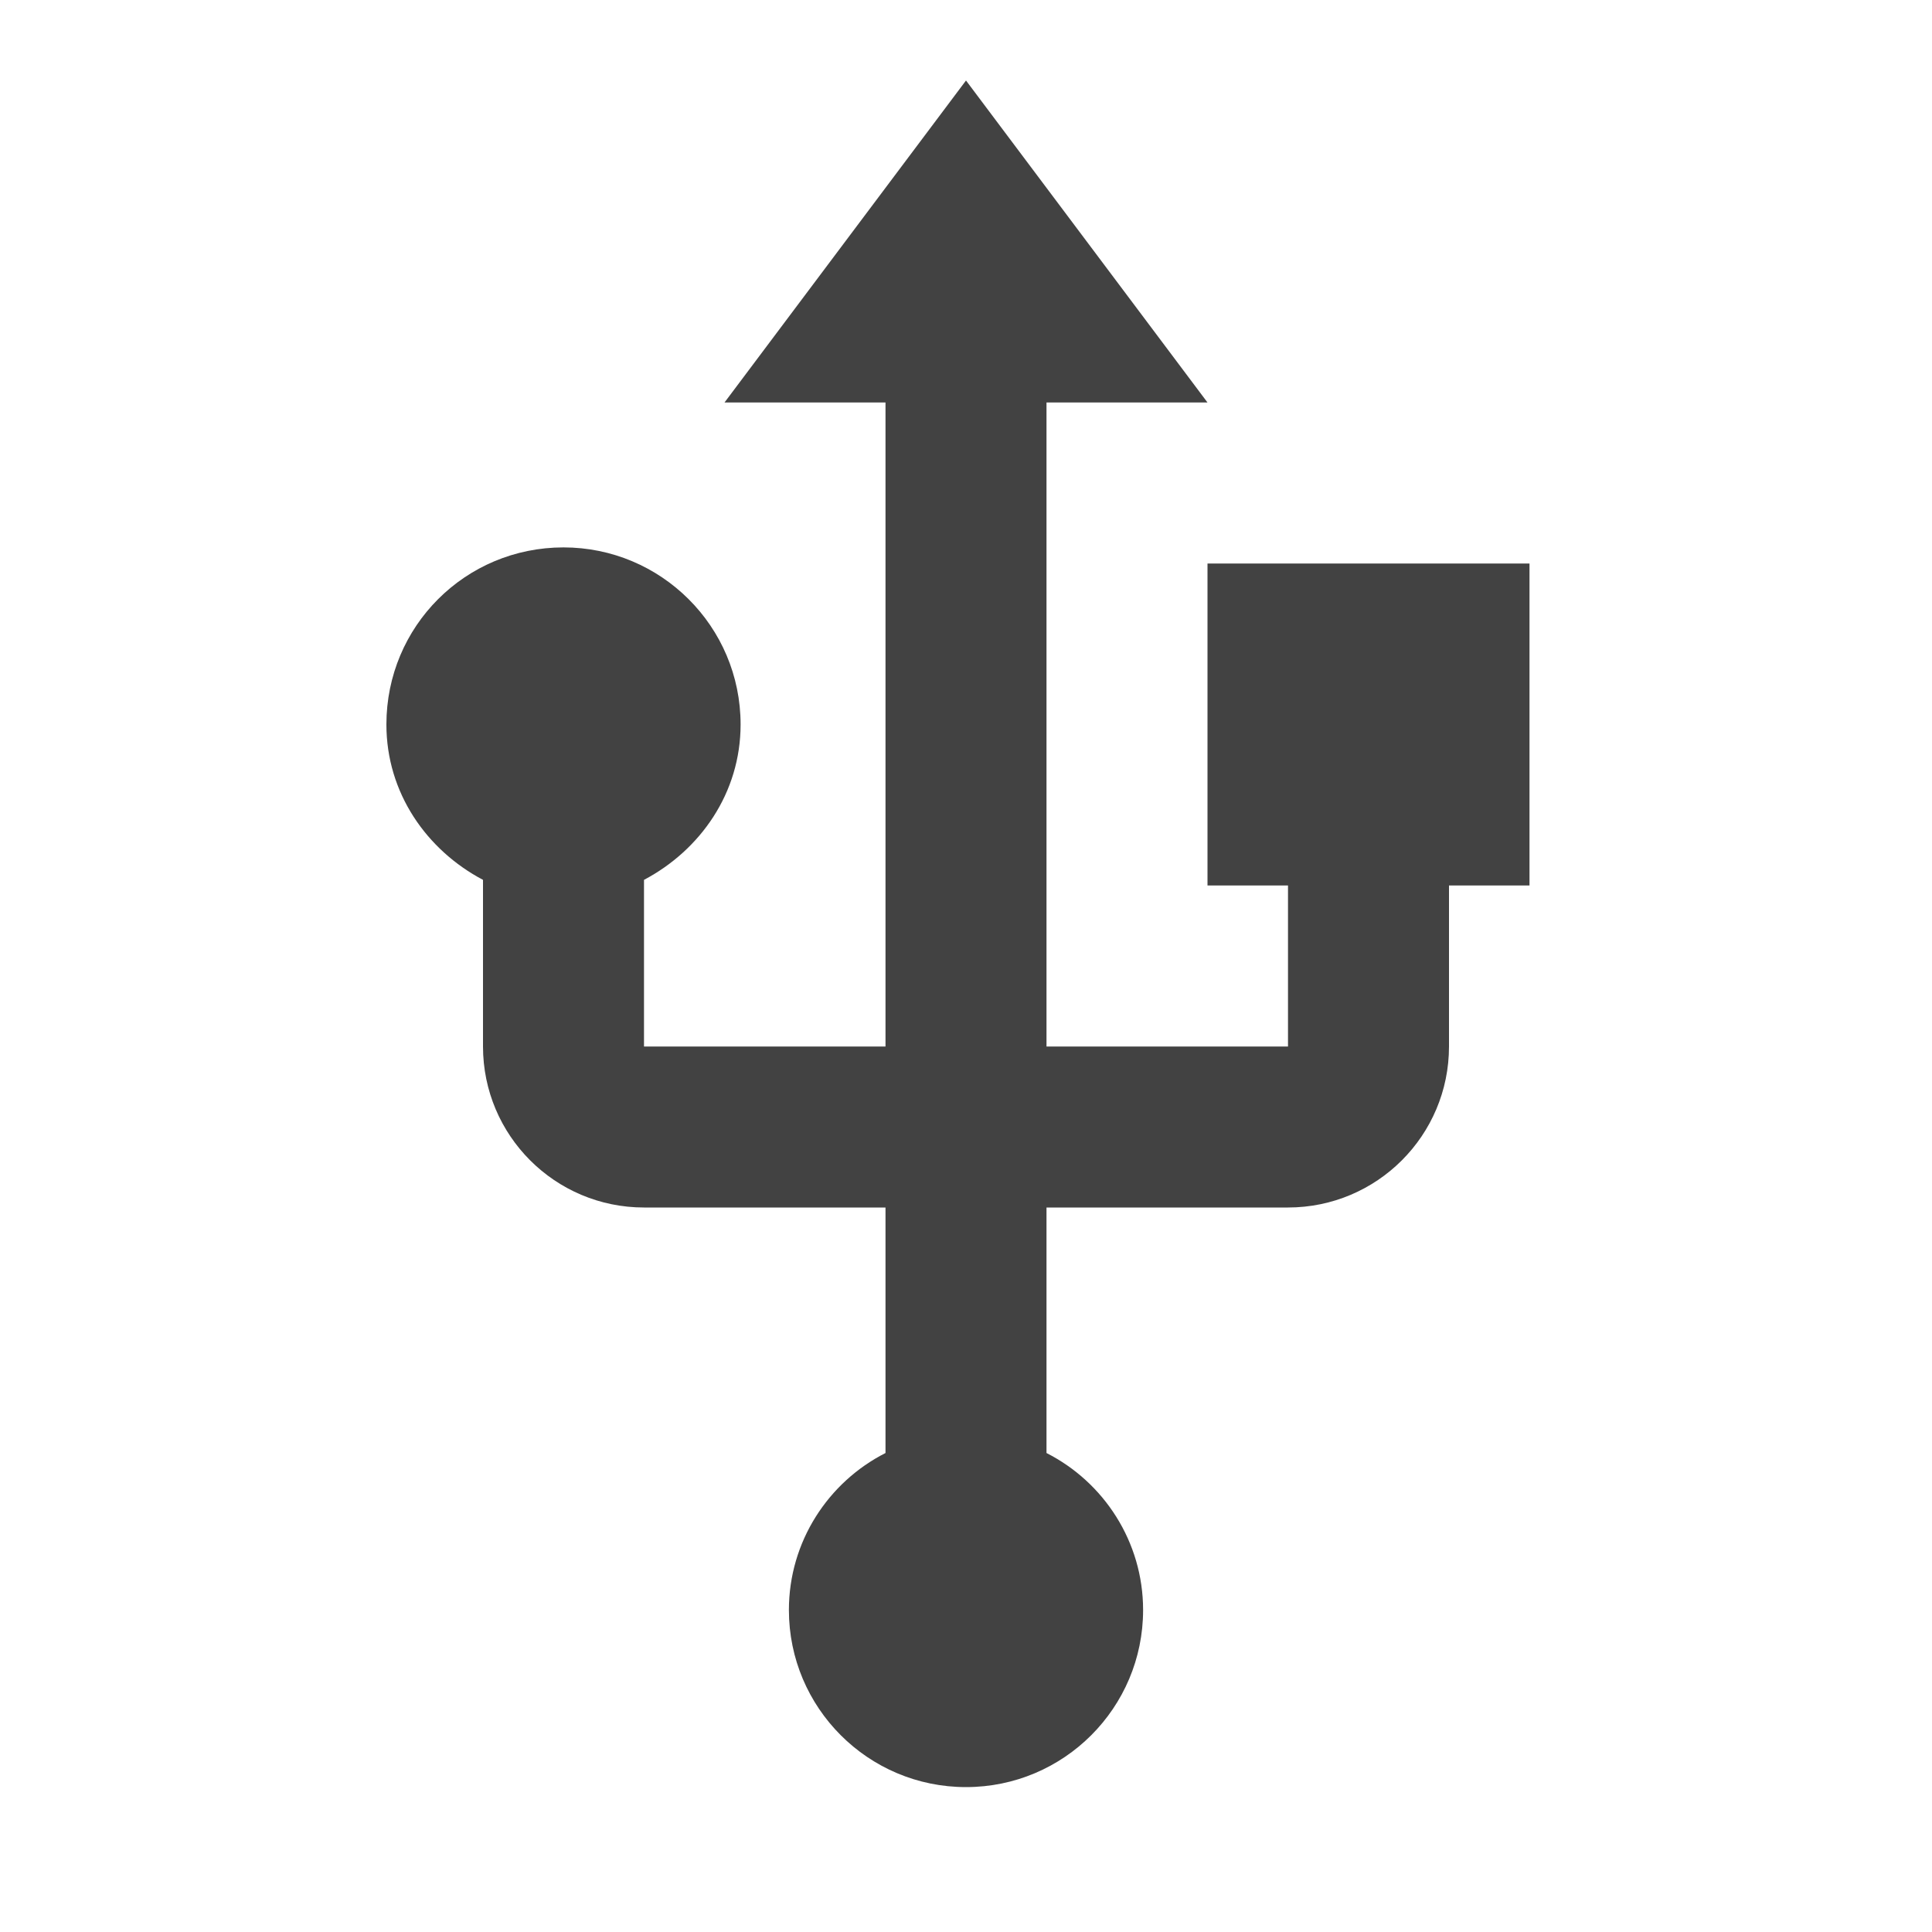
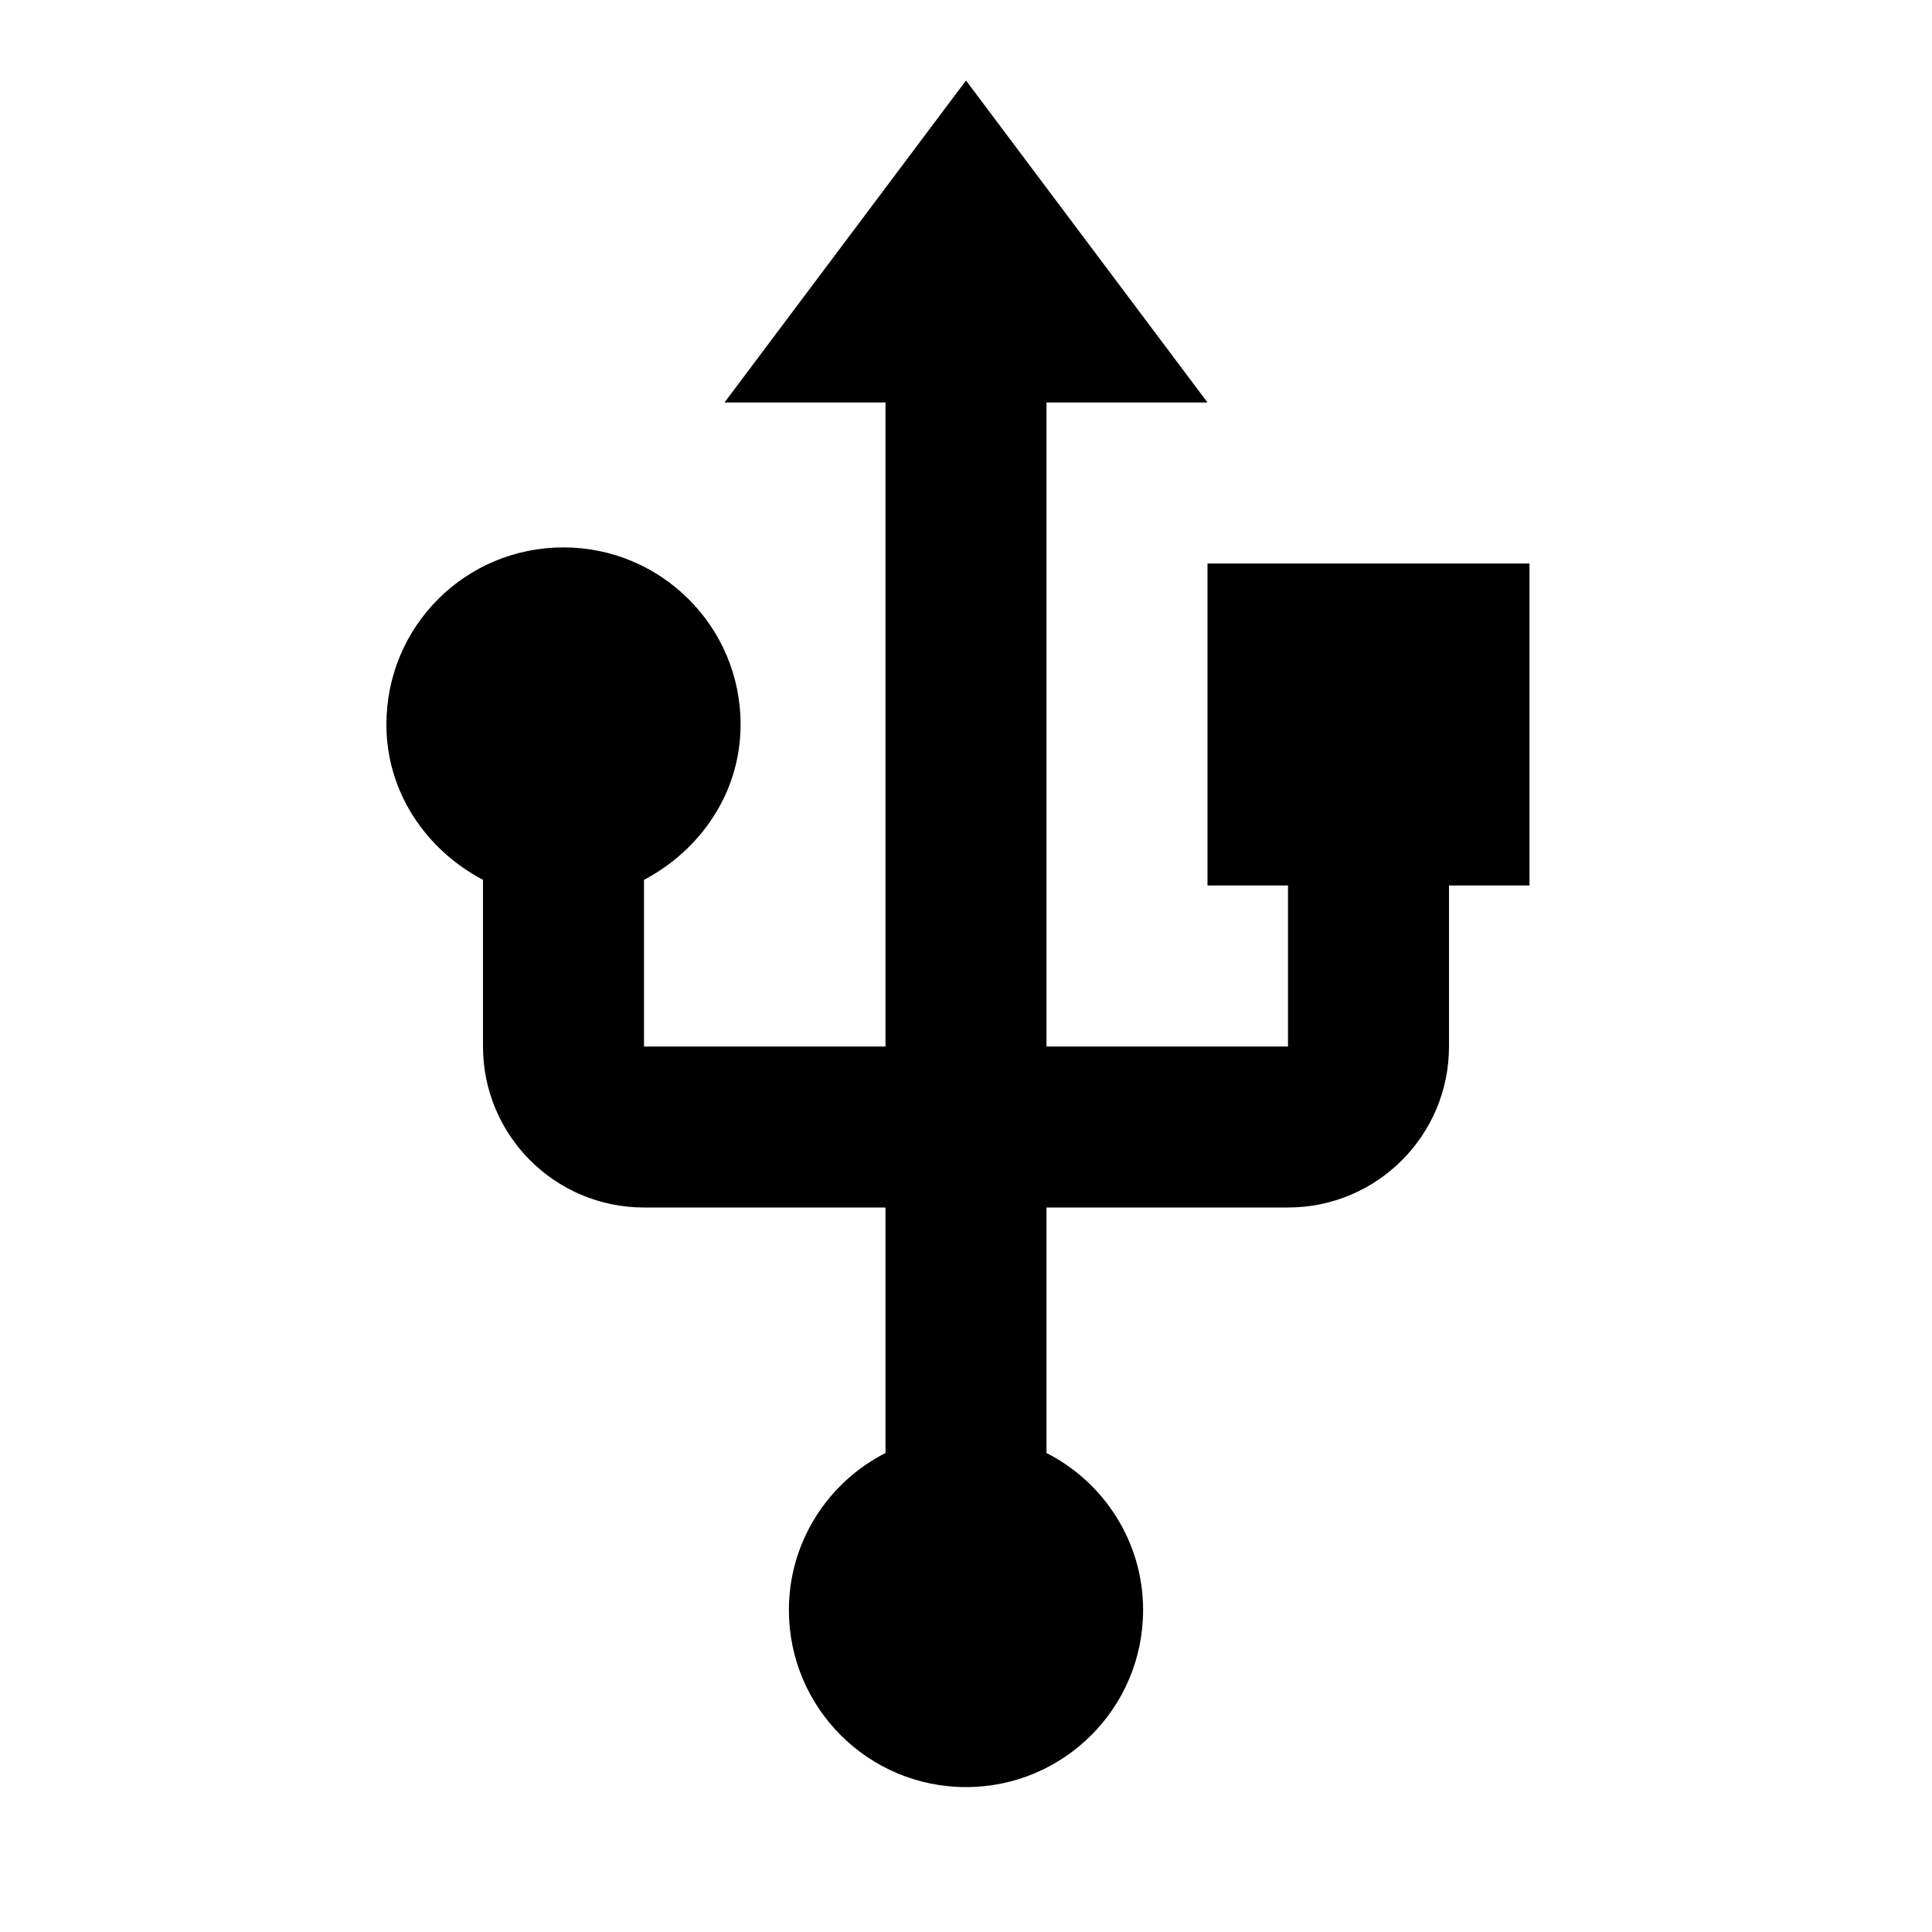
<svg xmlns="http://www.w3.org/2000/svg" version="1.1" width="24" height="24" viewBox="0 0 24 24">
-   <path d="M15,7V11H16V13H13V5H15L12,1L9,5H11V13H8V10.93C8.7,10.56 9.2,9.85 9.2,9C9.2,7.78 8.21,6.8 7,6.8C5.78,6.8 4.8,7.78 4.8,9C4.8,9.85 5.3,10.56 6,10.93V13A2,2 0 0,0 8,15H11V18.05C10.29,18.41 9.8,19.15 9.8,20A2.2,2.2 0 0,0 12,22.2A2.2,2.2 0 0,0 14.2,20C14.2,19.15 13.71,18.41 13,18.05V15H16A2,2 0 0,0 18,13V11H19V7H15Z" style="fill:#424242" />
+   <path d="M15,7V11H16V13H13V5H15L12,1L9,5H11V13H8V10.93C8.7,10.56 9.2,9.85 9.2,9C9.2,7.78 8.21,6.8 7,6.8C5.78,6.8 4.8,7.78 4.8,9C4.8,9.85 5.3,10.56 6,10.93V13A2,2 0 0,0 8,15H11V18.05C10.29,18.41 9.8,19.15 9.8,20A2.2,2.2 0 0,0 12,22.2A2.2,2.2 0 0,0 14.2,20C14.2,19.15 13.71,18.41 13,18.05V15H16A2,2 0 0,0 18,13V11H19V7H15Z" style="fill:424242" />
</svg>
